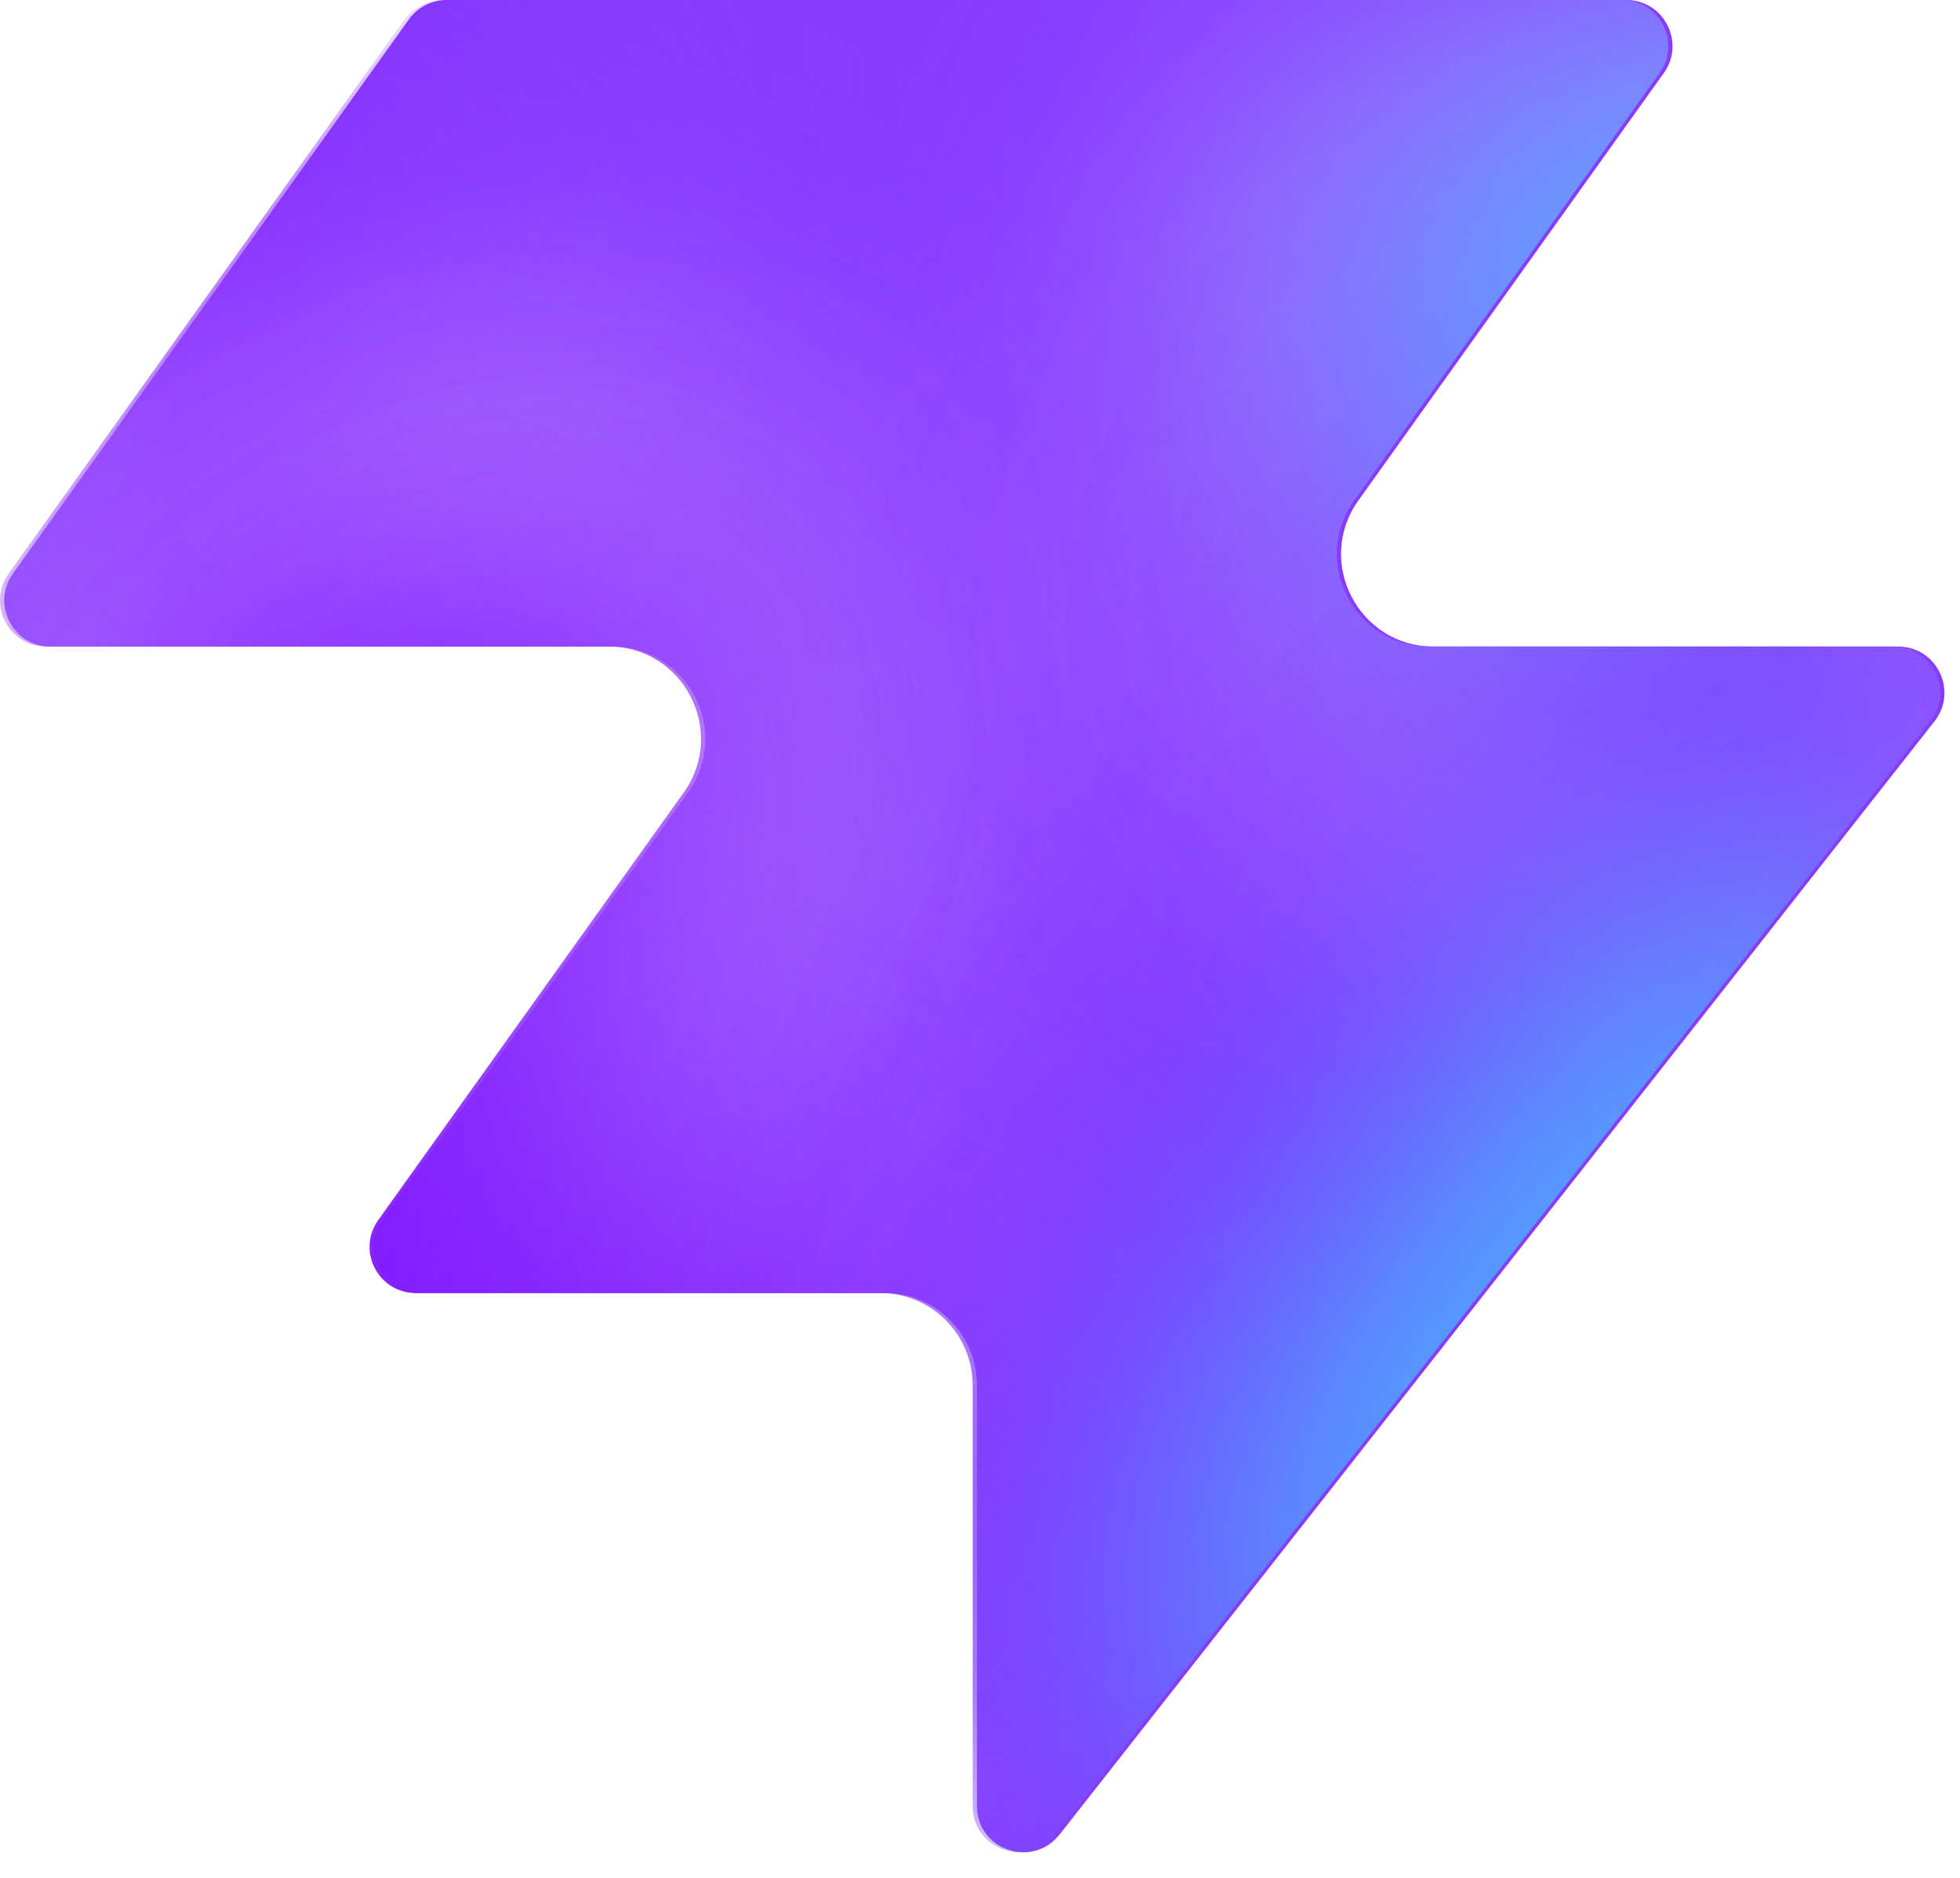
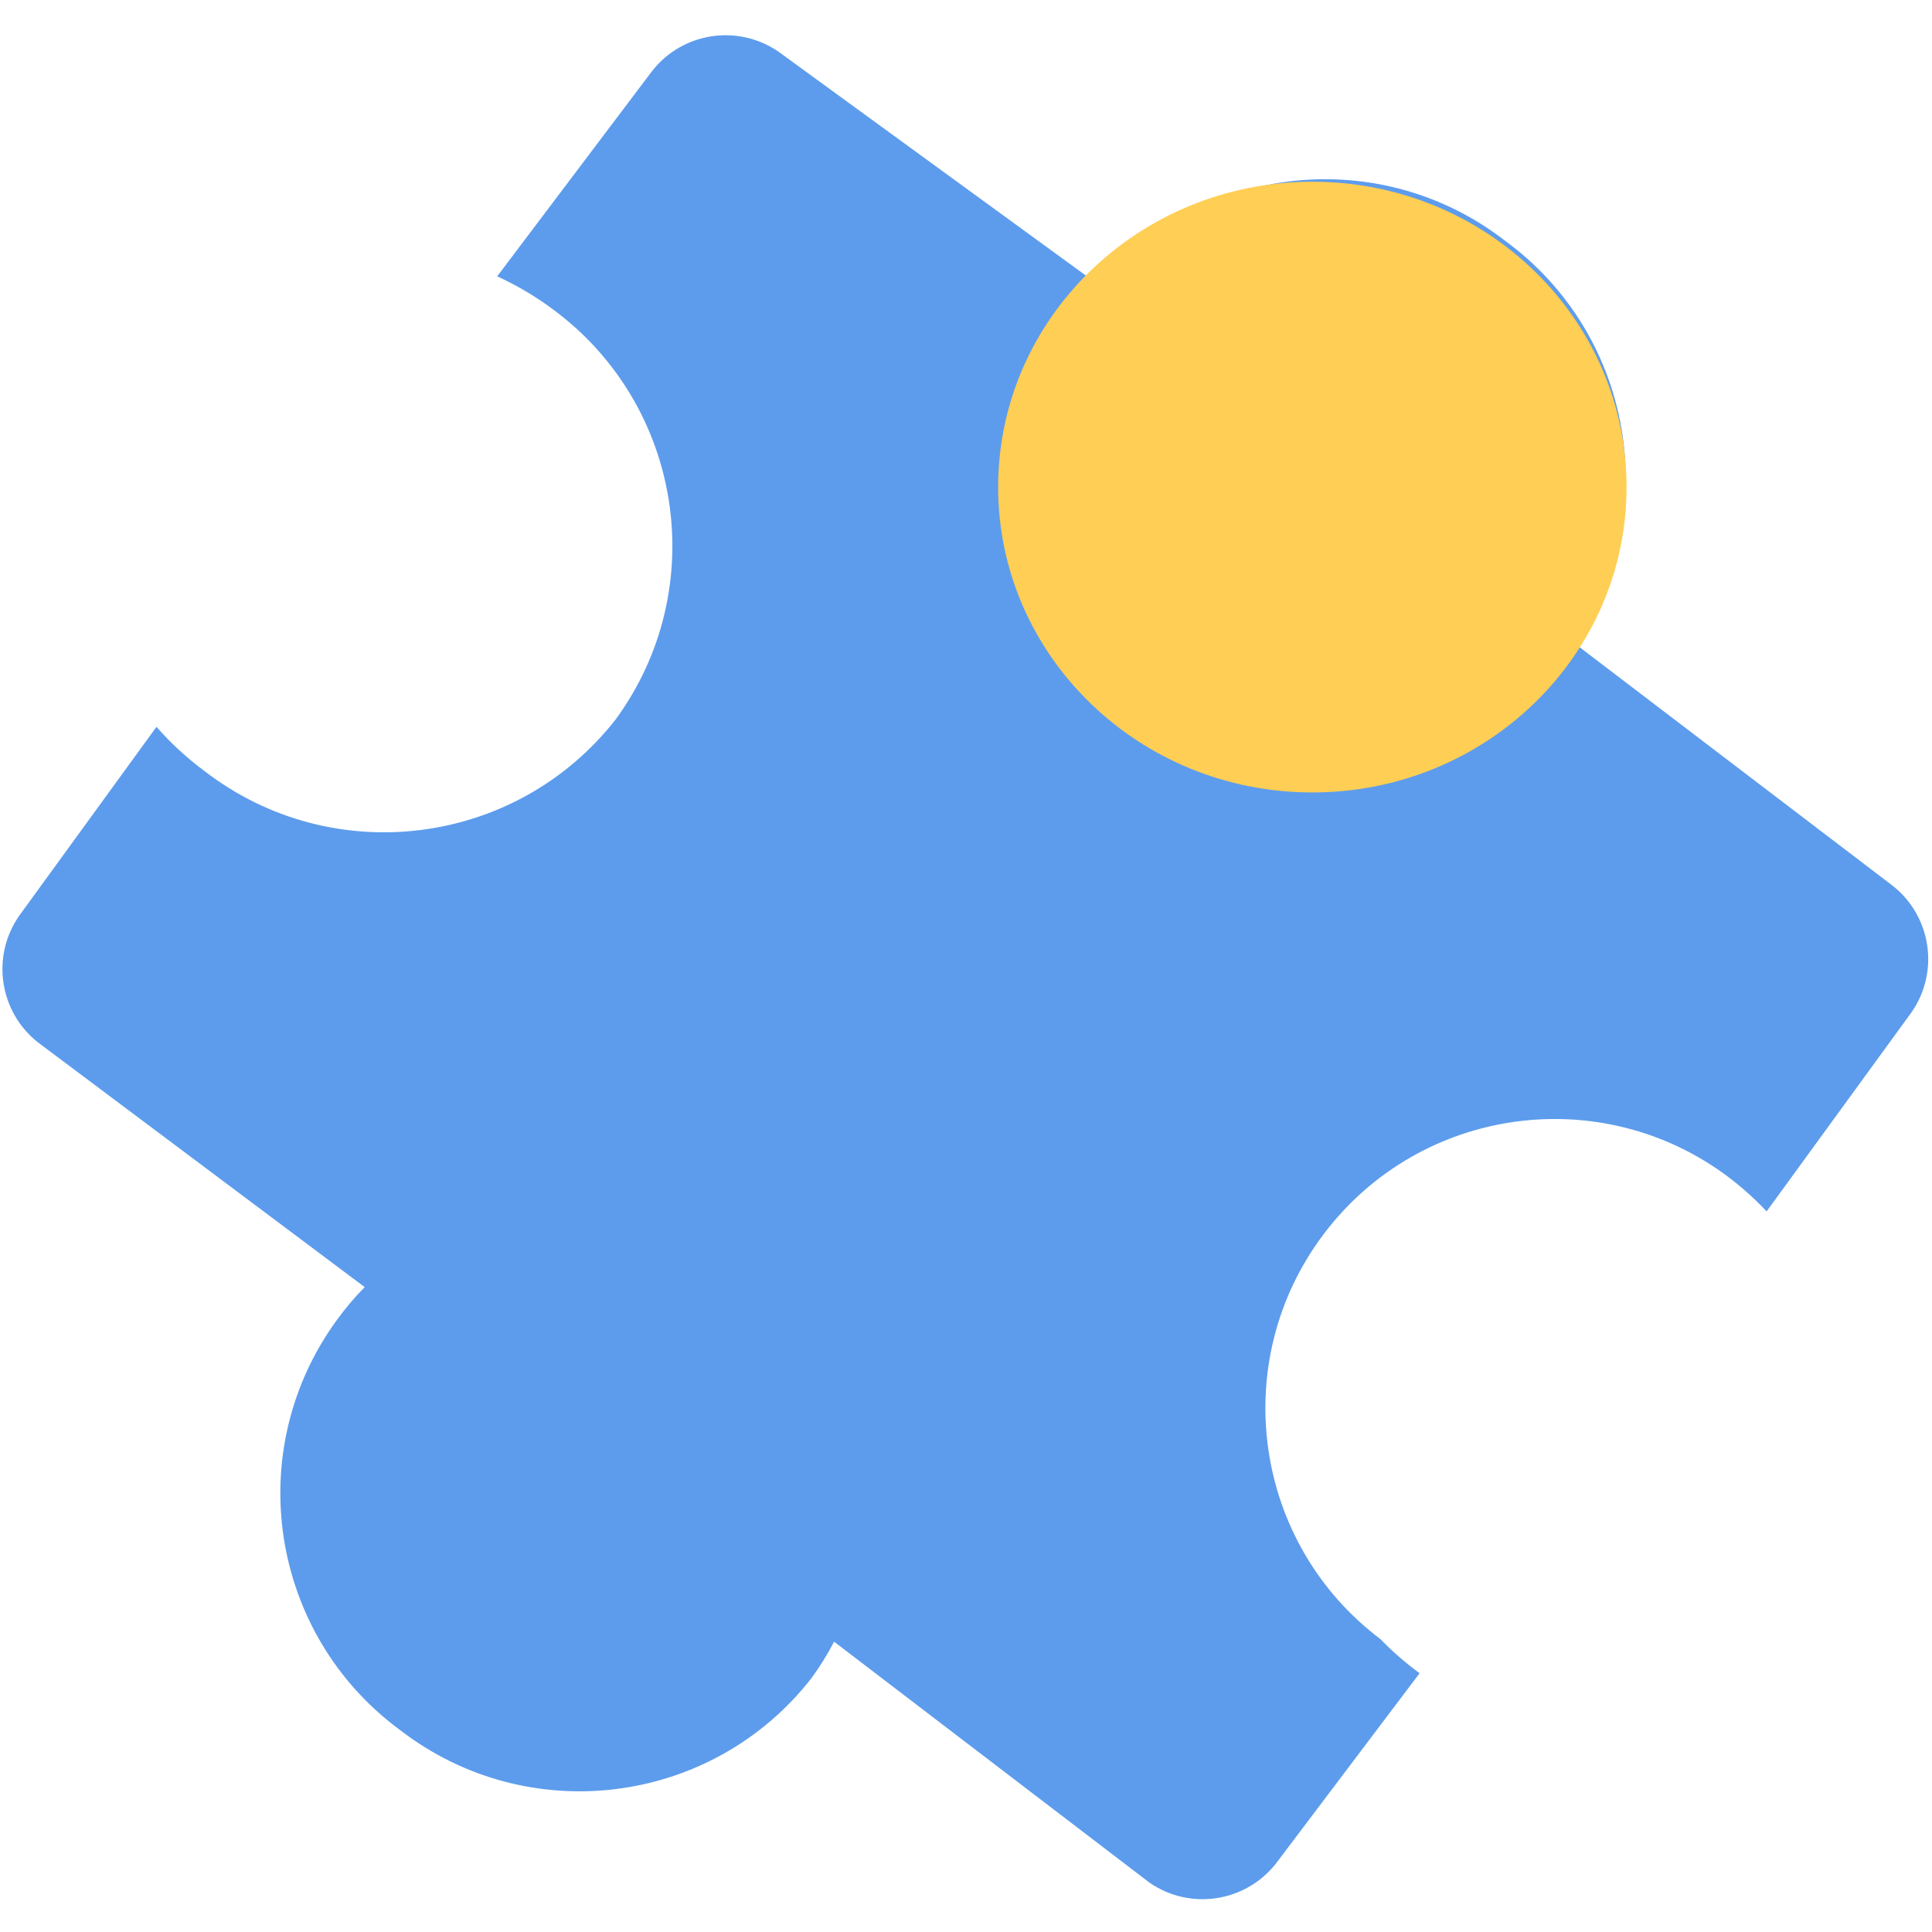
- <svg xmlns="http://www.w3.org/2000/svg" width="48" height="46" fill="none" viewBox="0 0 48 46">
-   <path fill="#863bff" d="M25.946 44.938c-.664.845-2.021.375-2.021-.698V33.937a2.26 2.26 0 0 0-2.262-2.262H10.287c-.92 0-1.456-1.04-.92-1.788l7.48-10.471c1.07-1.497 0-3.578-1.842-3.578H1.237c-.92 0-1.456-1.04-.92-1.788L10.013.474c.214-.297.556-.474.92-.474h28.894c.92 0 1.456 1.04.92 1.788l-7.48 10.471c-1.07 1.498 0 3.579 1.842 3.579h11.377c.943 0 1.473 1.088.89 1.83L25.947 44.94z" style="fill:#863bff;fill:color(display-p3 .525 .23 1);fill-opacity:1" />
-   <mask id="a" width="48" height="46" x="0" y="0" maskUnits="userSpaceOnUse" style="mask-type:alpha">
-     <path fill="#000" d="M25.842 44.938c-.664.844-2.021.375-2.021-.698V33.937a2.26 2.26 0 0 0-2.262-2.262H10.183c-.92 0-1.456-1.04-.92-1.788l7.48-10.471c1.07-1.498 0-3.579-1.842-3.579H1.133c-.92 0-1.456-1.04-.92-1.787L9.91.473c.214-.297.556-.474.92-.474h28.894c.92 0 1.456 1.04.92 1.788l-7.48 10.471c-1.07 1.498 0 3.578 1.842 3.578h11.377c.943 0 1.473 1.088.89 1.832L25.843 44.94z" style="fill:#000;fill-opacity:1" />
-   </mask>
-   <g mask="url(#a)">
-     <g filter="url(#b)">
-       <ellipse cx="5.508" cy="14.704" fill="#ede6ff" rx="5.508" ry="14.704" style="fill:#ede6ff;fill:color(display-p3 .927 .903 1);fill-opacity:1" transform="matrix(.00324 1 1 -.00324 -4.47 31.516)" />
-     </g>
-     <g filter="url(#c)">
-       <ellipse cx="10.399" cy="29.851" fill="#ede6ff" rx="10.399" ry="29.851" style="fill:#ede6ff;fill:color(display-p3 .927 .903 1);fill-opacity:1" transform="matrix(.00324 1 1 -.00324 -39.328 7.883)" />
-     </g>
-     <g filter="url(#d)">
-       <ellipse cx="5.508" cy="30.487" fill="#7e14ff" rx="5.508" ry="30.487" style="fill:#7e14ff;fill:color(display-p3 .492 .077 1);fill-opacity:1" transform="rotate(89.814 -25.913 -14.639)scale(1 -1)" />
-     </g>
-     <g filter="url(#e)">
-       <ellipse cx="5.508" cy="30.599" fill="#7e14ff" rx="5.508" ry="30.599" style="fill:#7e14ff;fill:color(display-p3 .492 .077 1);fill-opacity:1" transform="rotate(89.814 -32.644 -3.334)scale(1 -1)" />
-     </g>
-     <g filter="url(#f)">
-       <ellipse cx="5.508" cy="30.599" fill="#7e14ff" rx="5.508" ry="30.599" style="fill:#7e14ff;fill:color(display-p3 .492 .077 1);fill-opacity:1" transform="matrix(.00324 1 1 -.00324 -34.34 30.47)" />
-     </g>
-     <g filter="url(#g)">
-       <ellipse cx="14.072" cy="22.078" fill="#ede6ff" rx="14.072" ry="22.078" style="fill:#ede6ff;fill:color(display-p3 .927 .903 1);fill-opacity:1" transform="rotate(93.35 24.506 48.493)scale(-1 1)" />
-     </g>
-     <g filter="url(#h)">
-       <ellipse cx="3.47" cy="21.501" fill="#7e14ff" rx="3.47" ry="21.501" style="fill:#7e14ff;fill:color(display-p3 .492 .077 1);fill-opacity:1" transform="rotate(89.009 28.708 47.59)scale(-1 1)" />
-     </g>
-     <g filter="url(#i)">
-       <ellipse cx="3.47" cy="21.501" fill="#7e14ff" rx="3.47" ry="21.501" style="fill:#7e14ff;fill:color(display-p3 .492 .077 1);fill-opacity:1" transform="rotate(89.009 28.708 47.59)scale(-1 1)" />
-     </g>
-     <g filter="url(#j)">
-       <ellipse cx=".387" cy="8.972" fill="#7e14ff" rx="4.407" ry="29.108" style="fill:#7e14ff;fill:color(display-p3 .492 .077 1);fill-opacity:1" transform="rotate(39.51 .387 8.972)" />
-     </g>
-     <g filter="url(#k)">
-       <ellipse cx="47.523" cy="-6.092" fill="#7e14ff" rx="4.407" ry="29.108" style="fill:#7e14ff;fill:color(display-p3 .492 .077 1);fill-opacity:1" transform="rotate(37.892 47.523 -6.092)" />
-     </g>
-     <g filter="url(#l)">
-       <ellipse cx="41.412" cy="6.333" fill="#47bfff" rx="5.971" ry="9.665" style="fill:#47bfff;fill:color(display-p3 .28 .748 1);fill-opacity:1" transform="rotate(37.892 41.412 6.333)" />
-     </g>
-     <g filter="url(#m)">
-       <ellipse cx="-1.879" cy="38.332" fill="#7e14ff" rx="4.407" ry="29.108" style="fill:#7e14ff;fill:color(display-p3 .492 .077 1);fill-opacity:1" transform="rotate(37.892 -1.88 38.332)" />
-     </g>
-     <g filter="url(#n)">
-       <ellipse cx="-1.879" cy="38.332" fill="#7e14ff" rx="4.407" ry="29.108" style="fill:#7e14ff;fill:color(display-p3 .492 .077 1);fill-opacity:1" transform="rotate(37.892 -1.88 38.332)" />
-     </g>
-     <g filter="url(#o)">
-       <ellipse cx="35.651" cy="29.907" fill="#7e14ff" rx="4.407" ry="29.108" style="fill:#7e14ff;fill:color(display-p3 .492 .077 1);fill-opacity:1" transform="rotate(37.892 35.651 29.907)" />
-     </g>
-     <g filter="url(#p)">
-       <ellipse cx="38.418" cy="32.4" fill="#47bfff" rx="5.971" ry="15.297" style="fill:#47bfff;fill:color(display-p3 .28 .748 1);fill-opacity:1" transform="rotate(37.892 38.418 32.4)" />
-     </g>
-   </g>
-   <defs>
-     <filter id="b" width="60.045" height="41.654" x="-19.77" y="16.149" color-interpolation-filters="sRGB" filterUnits="userSpaceOnUse">
-       <feFlood flood-opacity="0" result="BackgroundImageFix" />
-       <feBlend in="SourceGraphic" in2="BackgroundImageFix" result="shape" />
-       <feGaussianBlur result="effect1_foregroundBlur_2002_17158" stdDeviation="7.659" />
-     </filter>
-     <filter id="c" width="90.34" height="51.437" x="-54.613" y="-7.533" color-interpolation-filters="sRGB" filterUnits="userSpaceOnUse">
-       <feFlood flood-opacity="0" result="BackgroundImageFix" />
-       <feBlend in="SourceGraphic" in2="BackgroundImageFix" result="shape" />
-       <feGaussianBlur result="effect1_foregroundBlur_2002_17158" stdDeviation="7.659" />
-     </filter>
-     <filter id="d" width="79.355" height="29.4" x="-49.64" y="2.03" color-interpolation-filters="sRGB" filterUnits="userSpaceOnUse">
-       <feFlood flood-opacity="0" result="BackgroundImageFix" />
-       <feBlend in="SourceGraphic" in2="BackgroundImageFix" result="shape" />
-       <feGaussianBlur result="effect1_foregroundBlur_2002_17158" stdDeviation="4.596" />
-     </filter>
-     <filter id="e" width="79.579" height="29.4" x="-45.045" y="20.029" color-interpolation-filters="sRGB" filterUnits="userSpaceOnUse">
-       <feFlood flood-opacity="0" result="BackgroundImageFix" />
-       <feBlend in="SourceGraphic" in2="BackgroundImageFix" result="shape" />
-       <feGaussianBlur result="effect1_foregroundBlur_2002_17158" stdDeviation="4.596" />
-     </filter>
-     <filter id="f" width="79.579" height="29.4" x="-43.513" y="21.178" color-interpolation-filters="sRGB" filterUnits="userSpaceOnUse">
-       <feFlood flood-opacity="0" result="BackgroundImageFix" />
-       <feBlend in="SourceGraphic" in2="BackgroundImageFix" result="shape" />
-       <feGaussianBlur result="effect1_foregroundBlur_2002_17158" stdDeviation="4.596" />
-     </filter>
-     <filter id="g" width="74.749" height="58.852" x="15.756" y="-17.901" color-interpolation-filters="sRGB" filterUnits="userSpaceOnUse">
-       <feFlood flood-opacity="0" result="BackgroundImageFix" />
-       <feBlend in="SourceGraphic" in2="BackgroundImageFix" result="shape" />
-       <feGaussianBlur result="effect1_foregroundBlur_2002_17158" stdDeviation="7.659" />
-     </filter>
-     <filter id="h" width="61.377" height="25.362" x="23.548" y="2.284" color-interpolation-filters="sRGB" filterUnits="userSpaceOnUse">
-       <feFlood flood-opacity="0" result="BackgroundImageFix" />
-       <feBlend in="SourceGraphic" in2="BackgroundImageFix" result="shape" />
-       <feGaussianBlur result="effect1_foregroundBlur_2002_17158" stdDeviation="4.596" />
-     </filter>
-     <filter id="i" width="61.377" height="25.362" x="23.548" y="2.284" color-interpolation-filters="sRGB" filterUnits="userSpaceOnUse">
-       <feFlood flood-opacity="0" result="BackgroundImageFix" />
-       <feBlend in="SourceGraphic" in2="BackgroundImageFix" result="shape" />
-       <feGaussianBlur result="effect1_foregroundBlur_2002_17158" stdDeviation="4.596" />
-     </filter>
-     <filter id="j" width="56.045" height="63.649" x="-27.636" y="-22.853" color-interpolation-filters="sRGB" filterUnits="userSpaceOnUse">
-       <feFlood flood-opacity="0" result="BackgroundImageFix" />
-       <feBlend in="SourceGraphic" in2="BackgroundImageFix" result="shape" />
-       <feGaussianBlur result="effect1_foregroundBlur_2002_17158" stdDeviation="4.596" />
-     </filter>
-     <filter id="k" width="54.814" height="64.646" x="20.116" y="-38.415" color-interpolation-filters="sRGB" filterUnits="userSpaceOnUse">
-       <feFlood flood-opacity="0" result="BackgroundImageFix" />
-       <feBlend in="SourceGraphic" in2="BackgroundImageFix" result="shape" />
-       <feGaussianBlur result="effect1_foregroundBlur_2002_17158" stdDeviation="4.596" />
-     </filter>
-     <filter id="l" width="33.541" height="35.313" x="24.641" y="-11.323" color-interpolation-filters="sRGB" filterUnits="userSpaceOnUse">
-       <feFlood flood-opacity="0" result="BackgroundImageFix" />
-       <feBlend in="SourceGraphic" in2="BackgroundImageFix" result="shape" />
-       <feGaussianBlur result="effect1_foregroundBlur_2002_17158" stdDeviation="4.596" />
-     </filter>
-     <filter id="m" width="54.814" height="64.646" x="-29.286" y="6.009" color-interpolation-filters="sRGB" filterUnits="userSpaceOnUse">
-       <feFlood flood-opacity="0" result="BackgroundImageFix" />
-       <feBlend in="SourceGraphic" in2="BackgroundImageFix" result="shape" />
-       <feGaussianBlur result="effect1_foregroundBlur_2002_17158" stdDeviation="4.596" />
-     </filter>
-     <filter id="n" width="54.814" height="64.646" x="-29.286" y="6.009" color-interpolation-filters="sRGB" filterUnits="userSpaceOnUse">
-       <feFlood flood-opacity="0" result="BackgroundImageFix" />
-       <feBlend in="SourceGraphic" in2="BackgroundImageFix" result="shape" />
-       <feGaussianBlur result="effect1_foregroundBlur_2002_17158" stdDeviation="4.596" />
-     </filter>
-     <filter id="o" width="54.814" height="64.646" x="8.244" y="-2.416" color-interpolation-filters="sRGB" filterUnits="userSpaceOnUse">
-       <feFlood flood-opacity="0" result="BackgroundImageFix" />
-       <feBlend in="SourceGraphic" in2="BackgroundImageFix" result="shape" />
-       <feGaussianBlur result="effect1_foregroundBlur_2002_17158" stdDeviation="4.596" />
-     </filter>
-     <filter id="p" width="39.409" height="43.623" x="18.713" y="10.588" color-interpolation-filters="sRGB" filterUnits="userSpaceOnUse">
-       <feFlood flood-opacity="0" result="BackgroundImageFix" />
-       <feBlend in="SourceGraphic" in2="BackgroundImageFix" result="shape" />
-       <feGaussianBlur result="effect1_foregroundBlur_2002_17158" stdDeviation="4.596" />
-     </filter>
-   </defs>
+ <svg xmlns="http://www.w3.org/2000/svg" width="800px" height="800px" viewBox="0 -18 1060 1060" class="icon" version="1.1">
+   <path d="M778.869 900.027l-78.925 104.542a51.232 51.232 0 0 1-69.233 10.385l-173.082-132.235a155.774 155.774 0 0 1-12.462 20.078 161.313 161.313 0 0 1-225.699 28.385 161.313 161.313 0 0 1-34.616-225.007 155.774 155.774 0 0 1 15.231-18.001L20.77 553.863a51.232 51.232 0 0 1-10.385-69.233l75.464-103.849a168.236 168.236 0 0 0 26.308 24.231 161.313 161.313 0 0 0 225.699-28.385 161.313 161.313 0 0 0-34.616-225.007 168.236 168.236 0 0 0-30.462-18.001L357.934 20.77a51.232 51.232 0 0 1 69.233-10.385L603.018 138.466a161.313 161.313 0 0 1 222.93-24.231 161.313 161.313 0 0 1 38.078 220.853L1038.493 468.014a51.232 51.232 0 0 1 10.385 69.233L969.26 646.635a168.928 168.928 0 0 0-20.77-18.693 158.543 158.543 0 1 0-191.083 253.392 168.928 168.928 0 0 0 21.462 18.693z" fill="#5D9CEC" />
+   <path d="M547.632 249.238a172.39 167.543 0 1 0 344.78 0 172.39 167.543 0 1 0-344.78 0Z" fill="#FFCE54" />
</svg>
